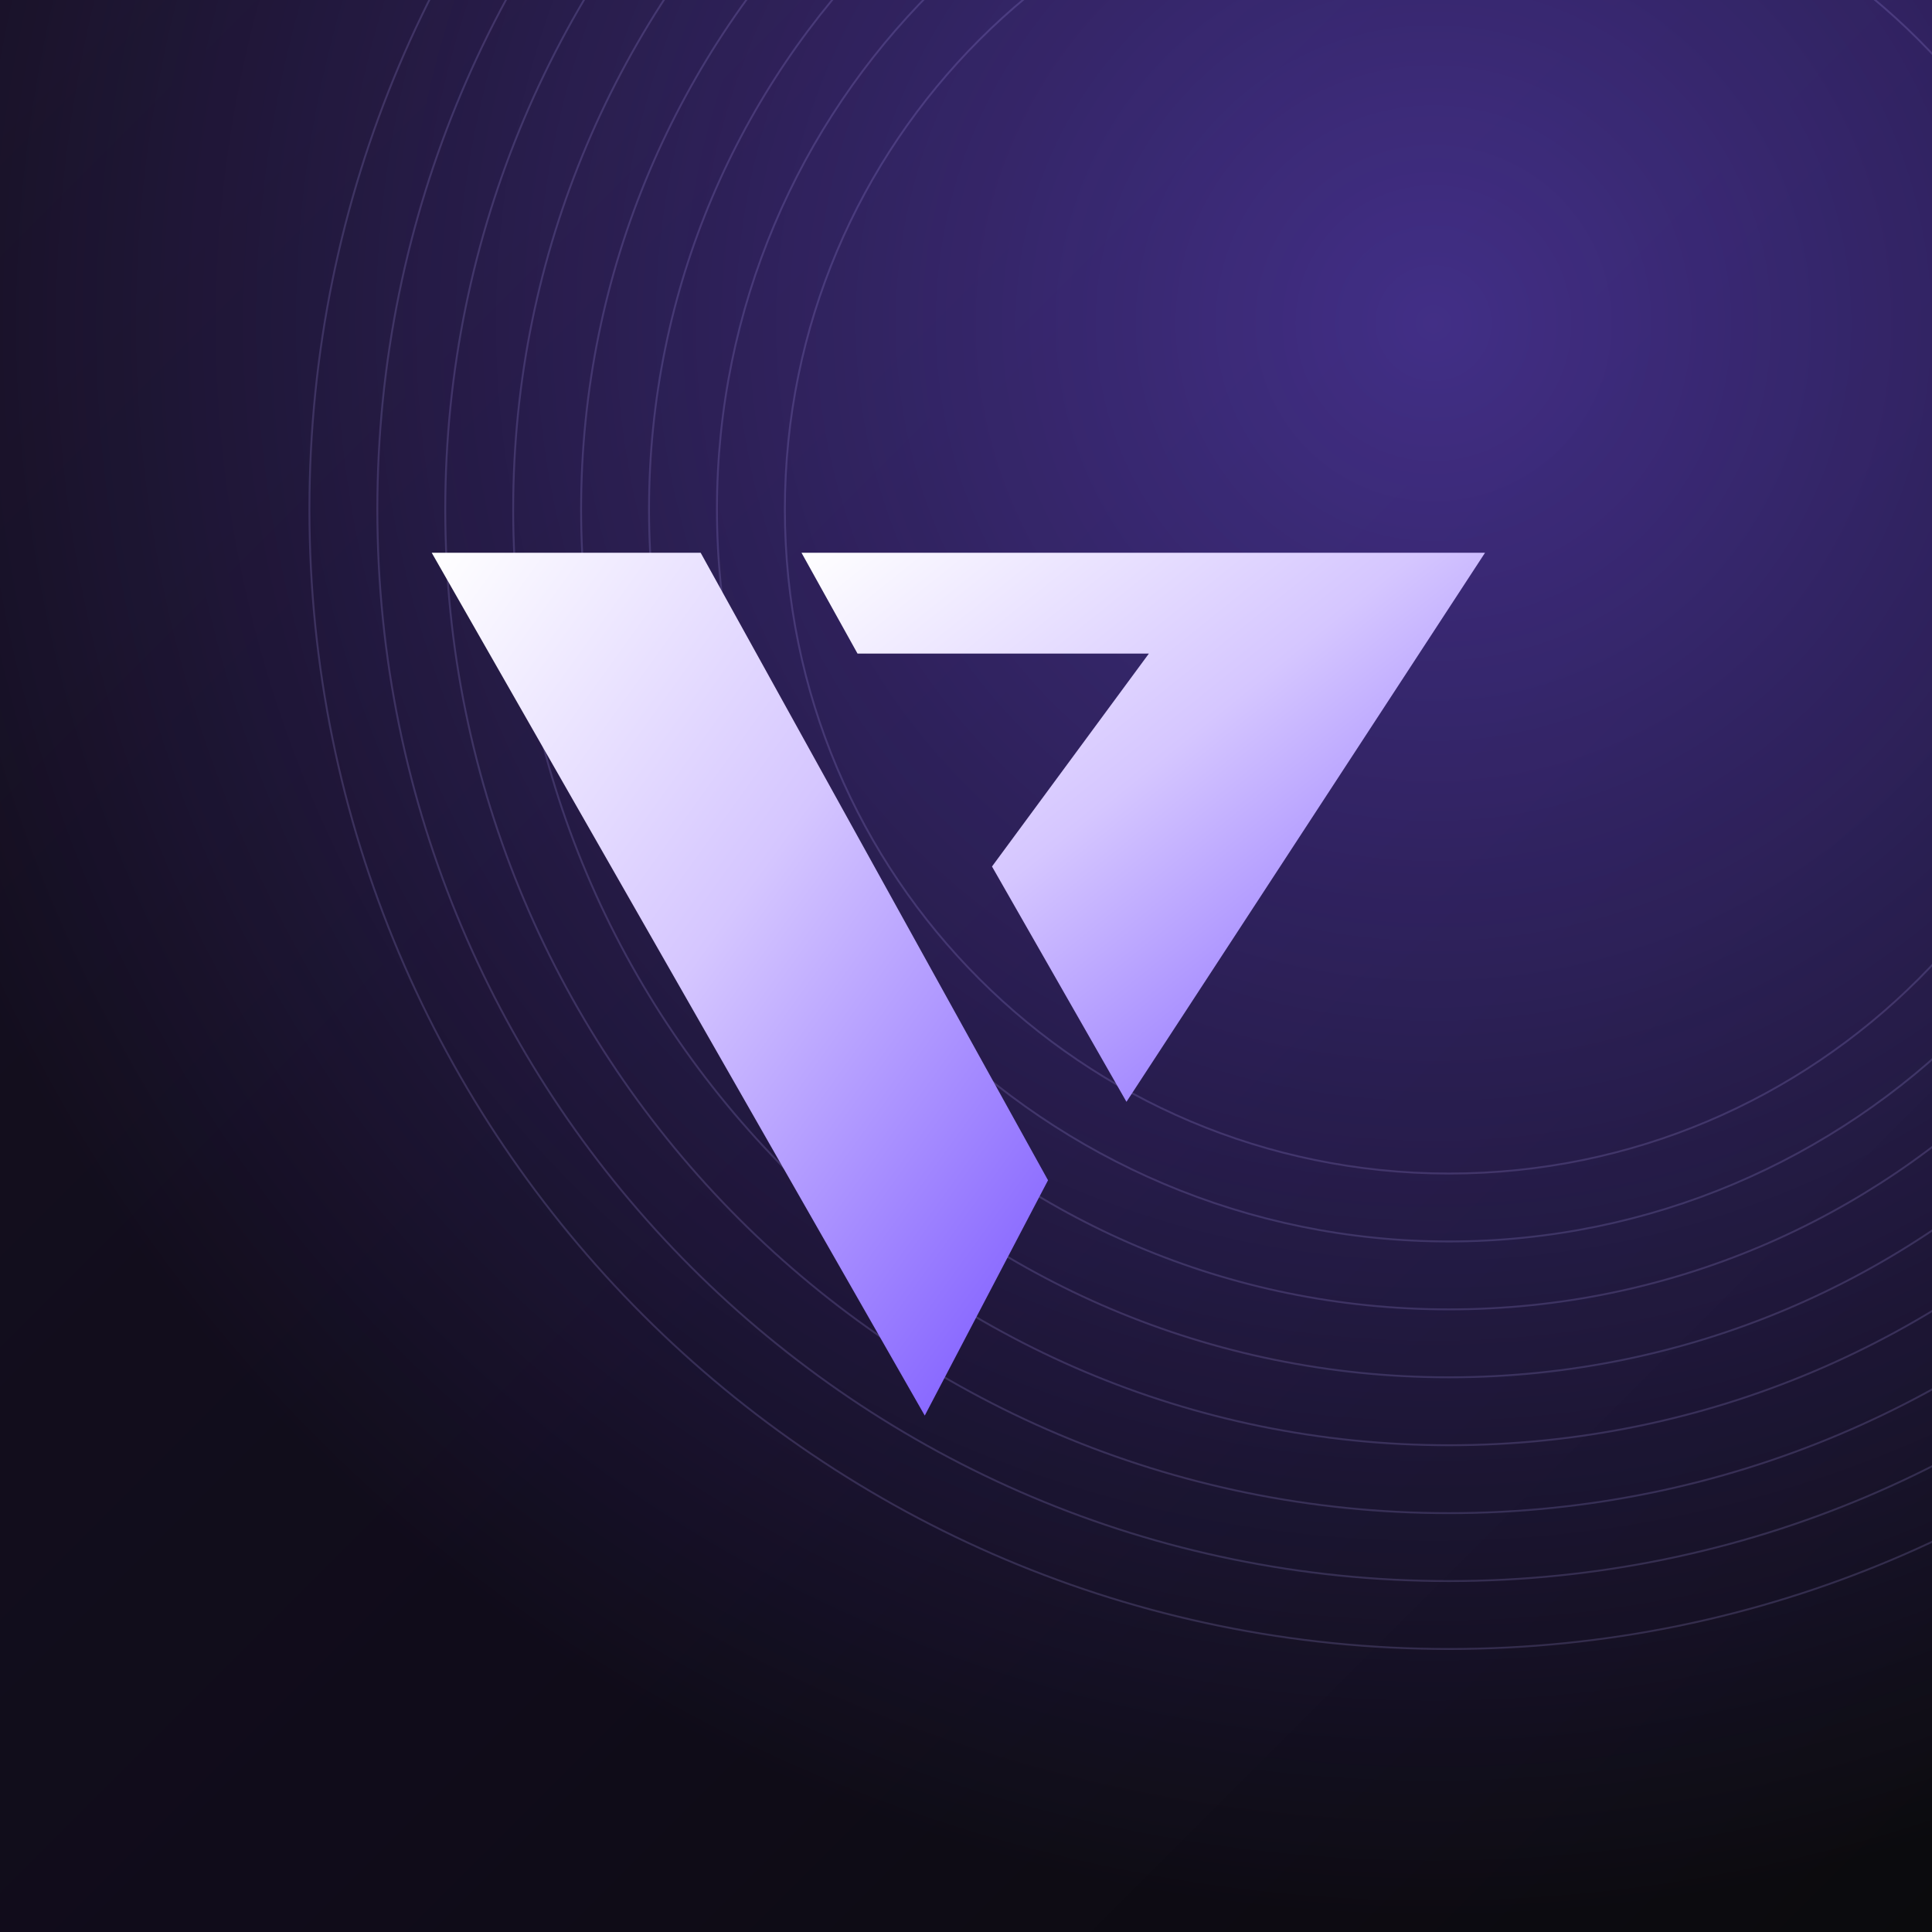
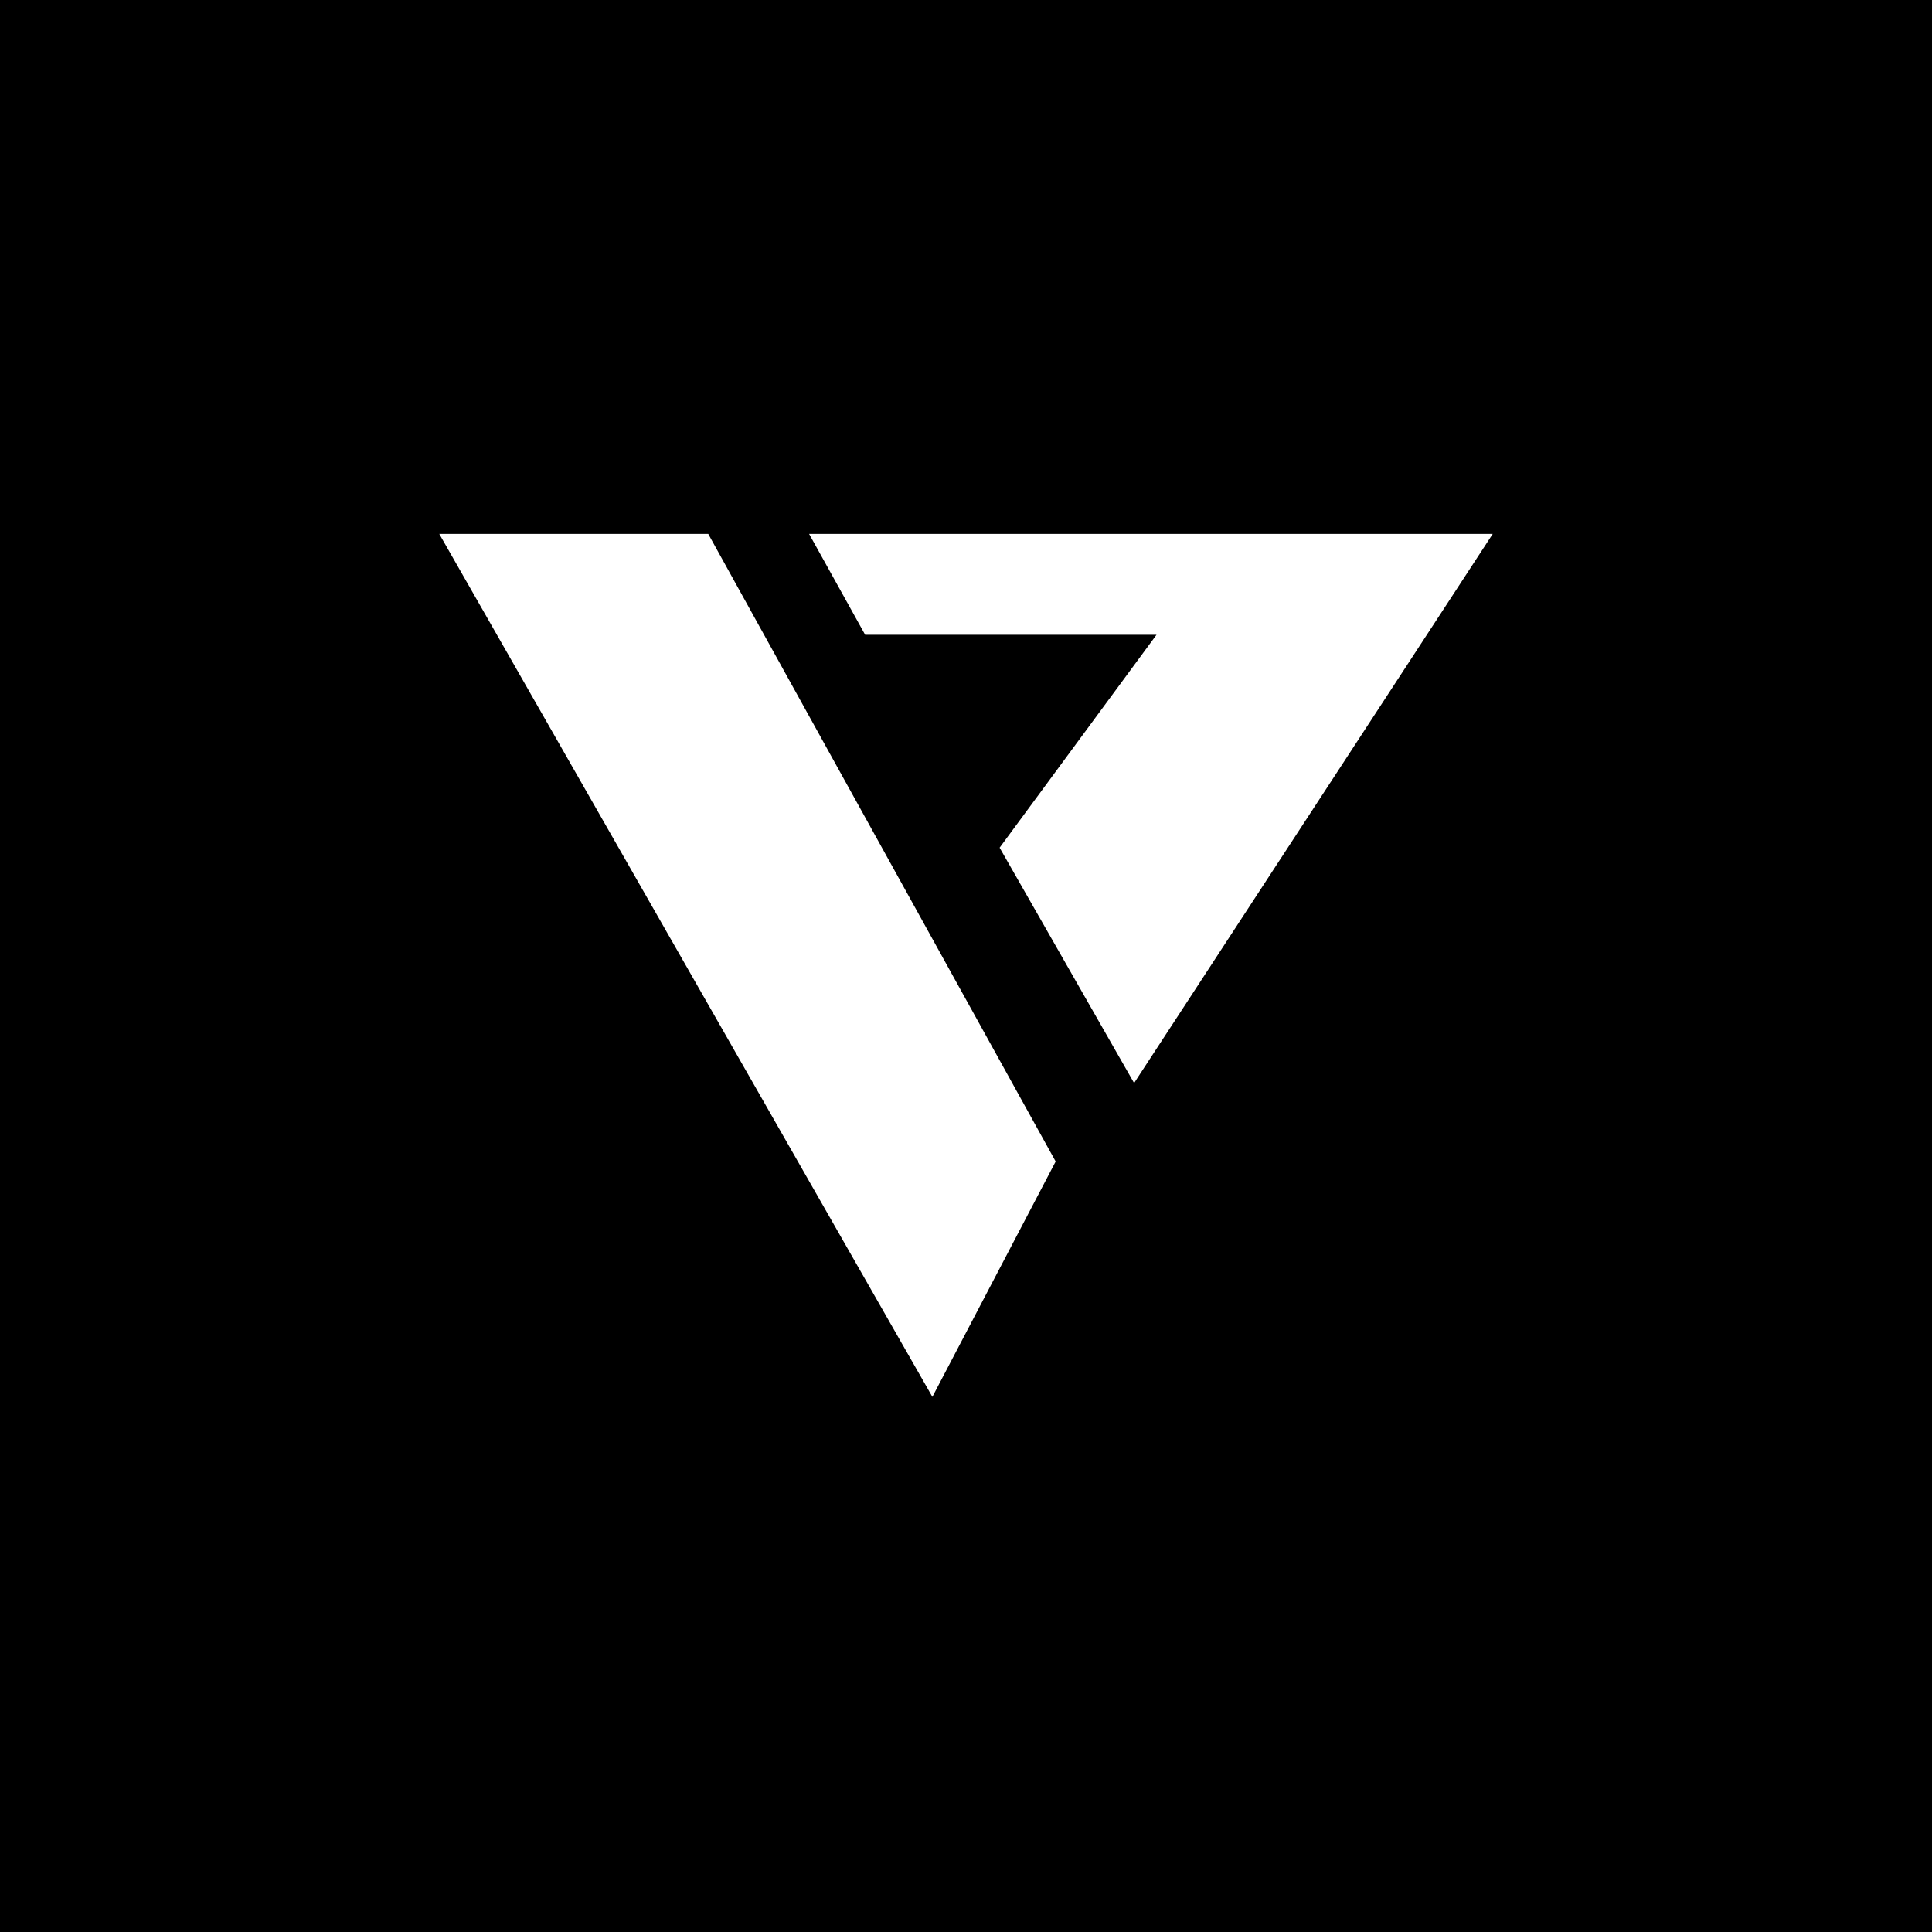
<svg xmlns="http://www.w3.org/2000/svg" width="1024" height="1024" viewBox="0 0 1024 1024">
-   <defs>
-     <linearGradient id="background" x2="1" y2="1" gradientUnits="objectBoundingBox">
-       <stop stop-color="#161021" />
-       <stop offset="0.56" stop-color="#100C1A" />
-       <stop offset="1" stop-color="#0B0B0D" />
-     </linearGradient>
-     <radialGradient id="glow" cx="0.74" cy="0.17" r="0.82">
-       <stop stop-color="#7955FF" stop-opacity="0.47" />
-       <stop offset="1" stop-color="#7955FF" stop-opacity="0" />
-     </radialGradient>
-     <linearGradient id="symbol" x1="0" y1="0" x2="1" y2="1">
-       <stop stop-color="#FFFFFF" />
-       <stop offset="0.45" stop-color="#D5C6FF" />
-       <stop offset="1" stop-color="#7955FF" />
-     </linearGradient>
-   </defs>
-   <path fill="url(#background)" d="M0 0h1024v1024H0z" />
-   <path fill="url(#glow)" d="M0 0h1024v1024H0z" />
-   <g fill="none" stroke="#B7A4FB" opacity=".19">
-     <circle cx="768" cy="270" r="352" />
-     <circle cx="768" cy="270" r="388" />
-     <circle cx="768" cy="270" r="424" />
-     <circle cx="768" cy="270" r="460" />
-     <circle cx="768" cy="270" r="496" />
-     <circle cx="768" cy="270" r="532" />
-     <circle cx="768" cy="270" r="568" />
-     <circle cx="768" cy="270" r="604" />
-   </g>
-   <g fill="url(#symbol)" transform="translate(211 192) scale(1.16)">
-     <path d="M15.36 87.04h122.88l158.72 286.72-56.32 107.52Z" />
-     <path d="M184.32 87.04h312.32L332.8 337.92l-61.44-107.52 71.68-97.28H209.92Z" />
-   </g>
+   <rect width="1024" height="1024" fill="#000" />
+   <polygon points="232.82,282.98 375.38,282.98 559.52,615.62 494.18,740.36" fill="#fff" />
+   <polygon points="428.84,282.98 791.18,282.98 601.10,574.04 529.82,449.30 612.98,336.44 458.54,336.44" fill="#fff" />
</svg>
